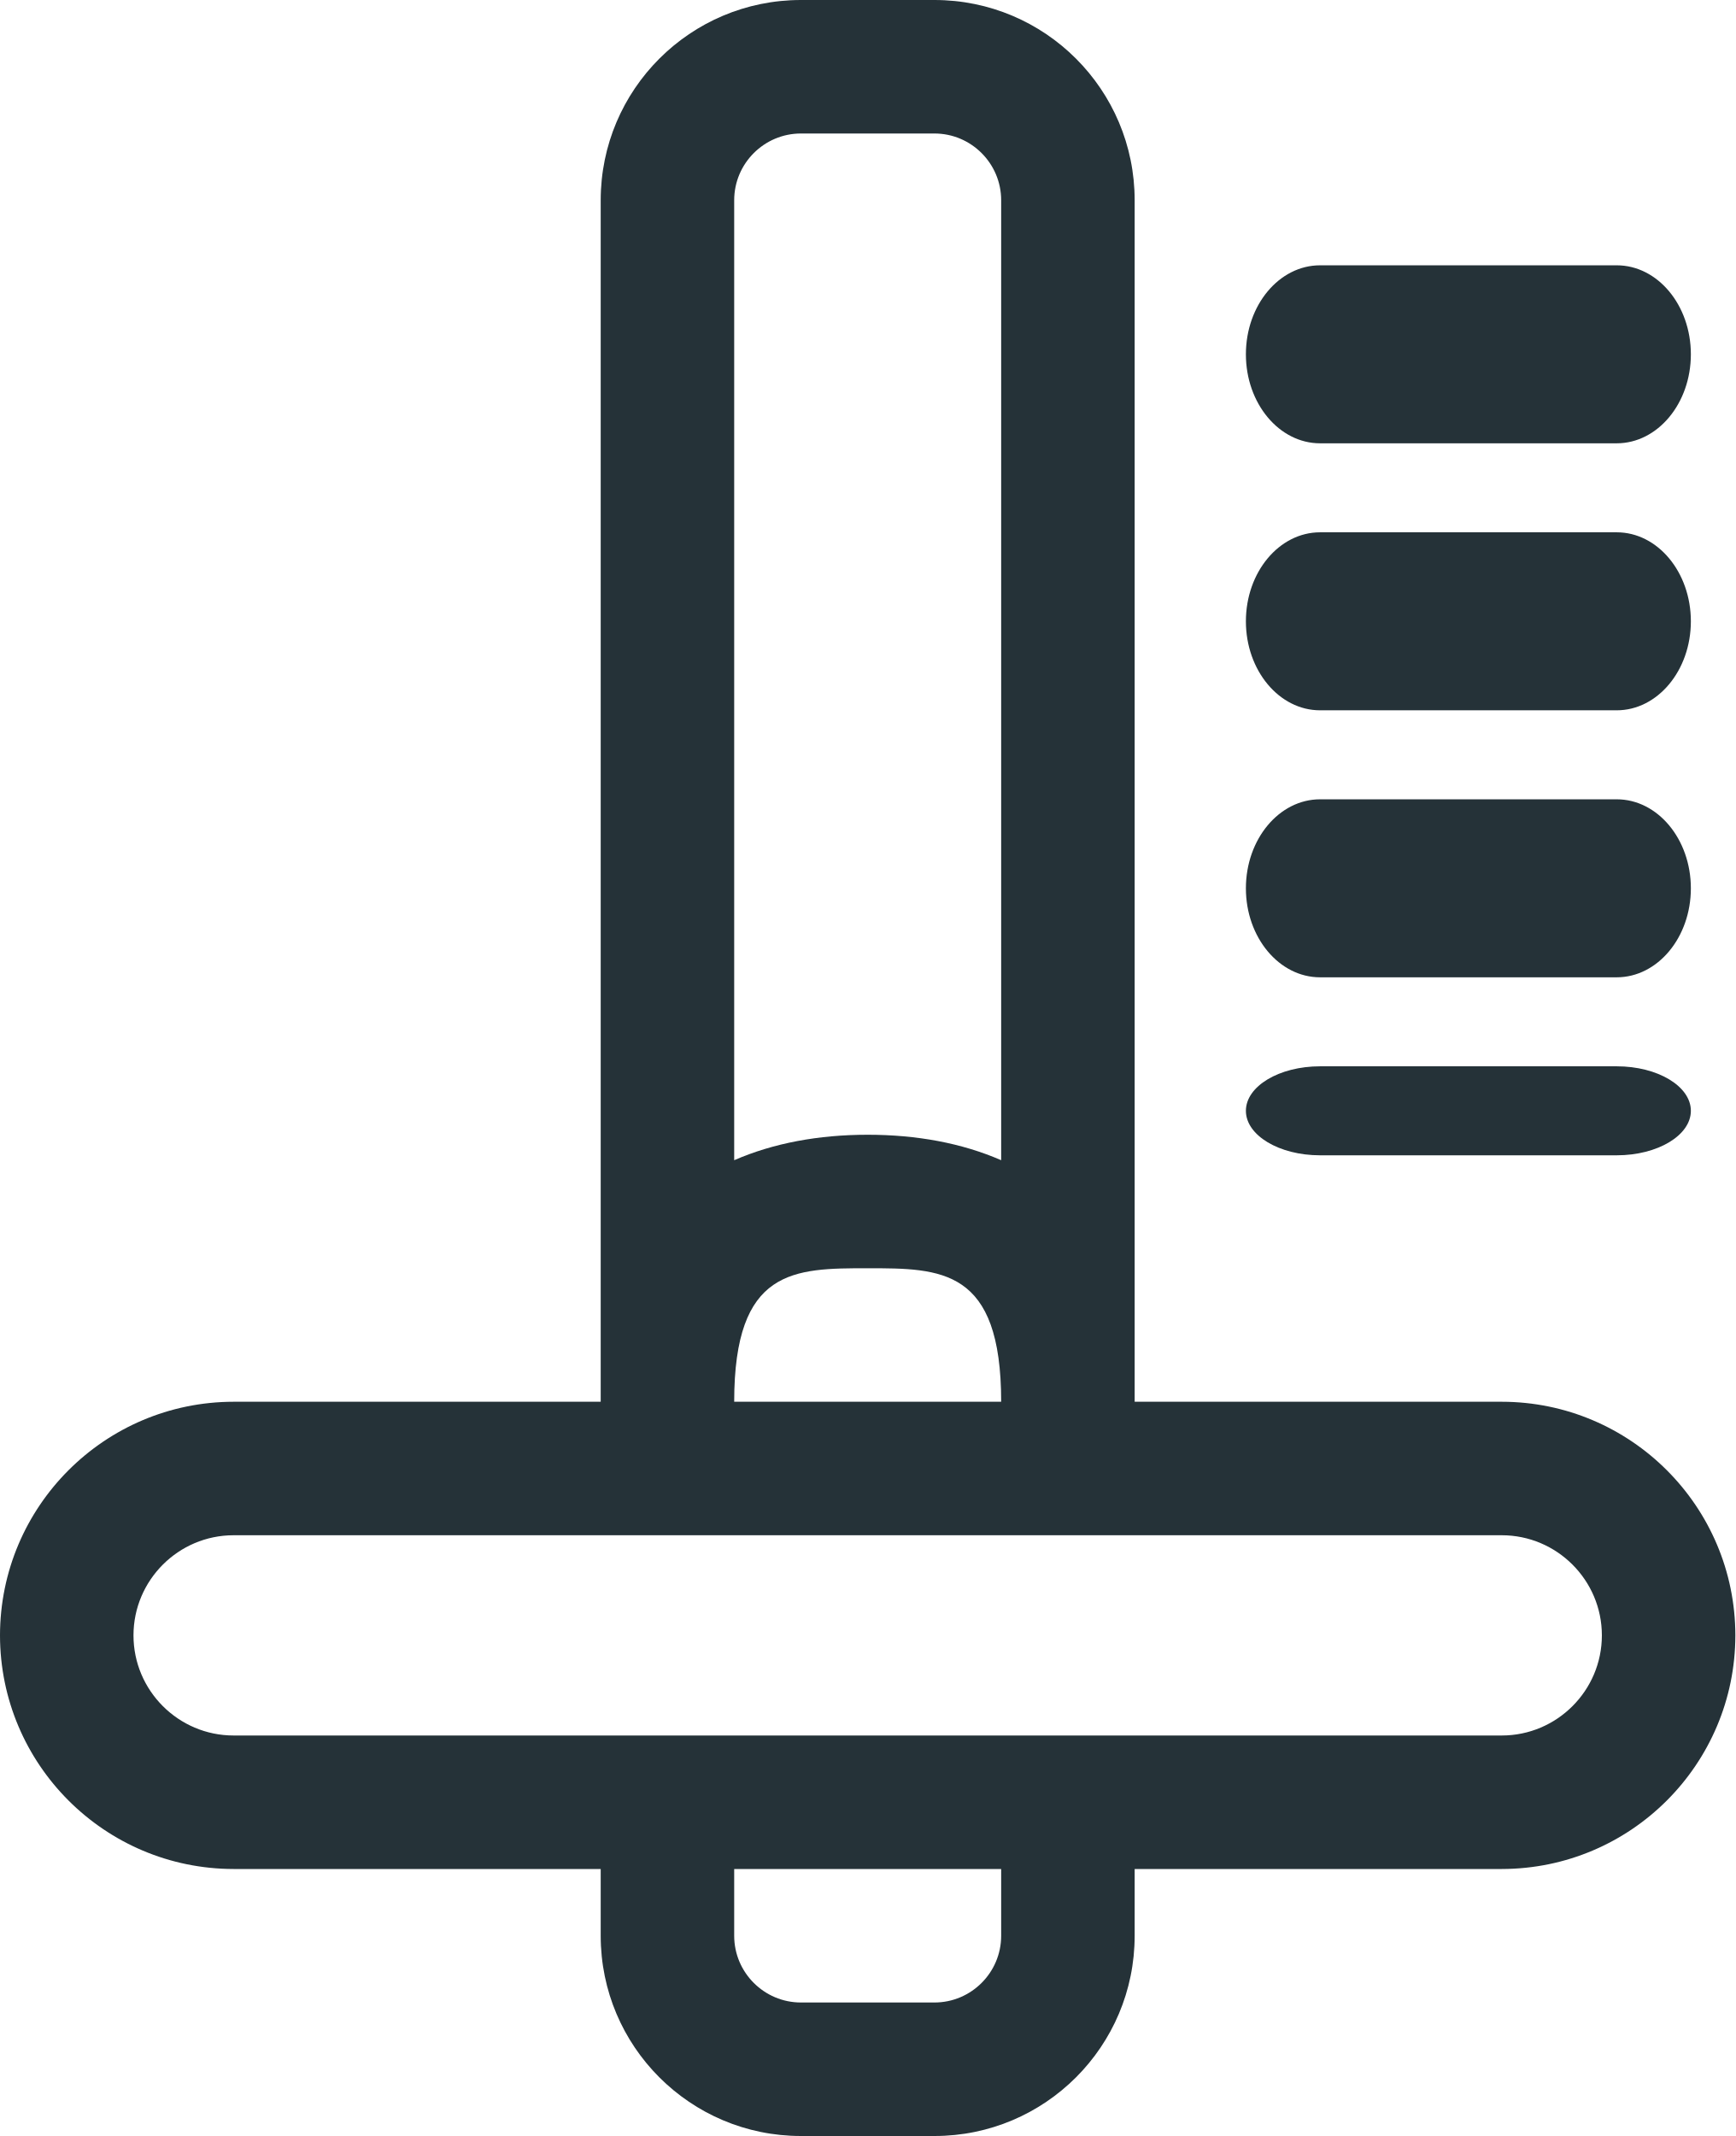
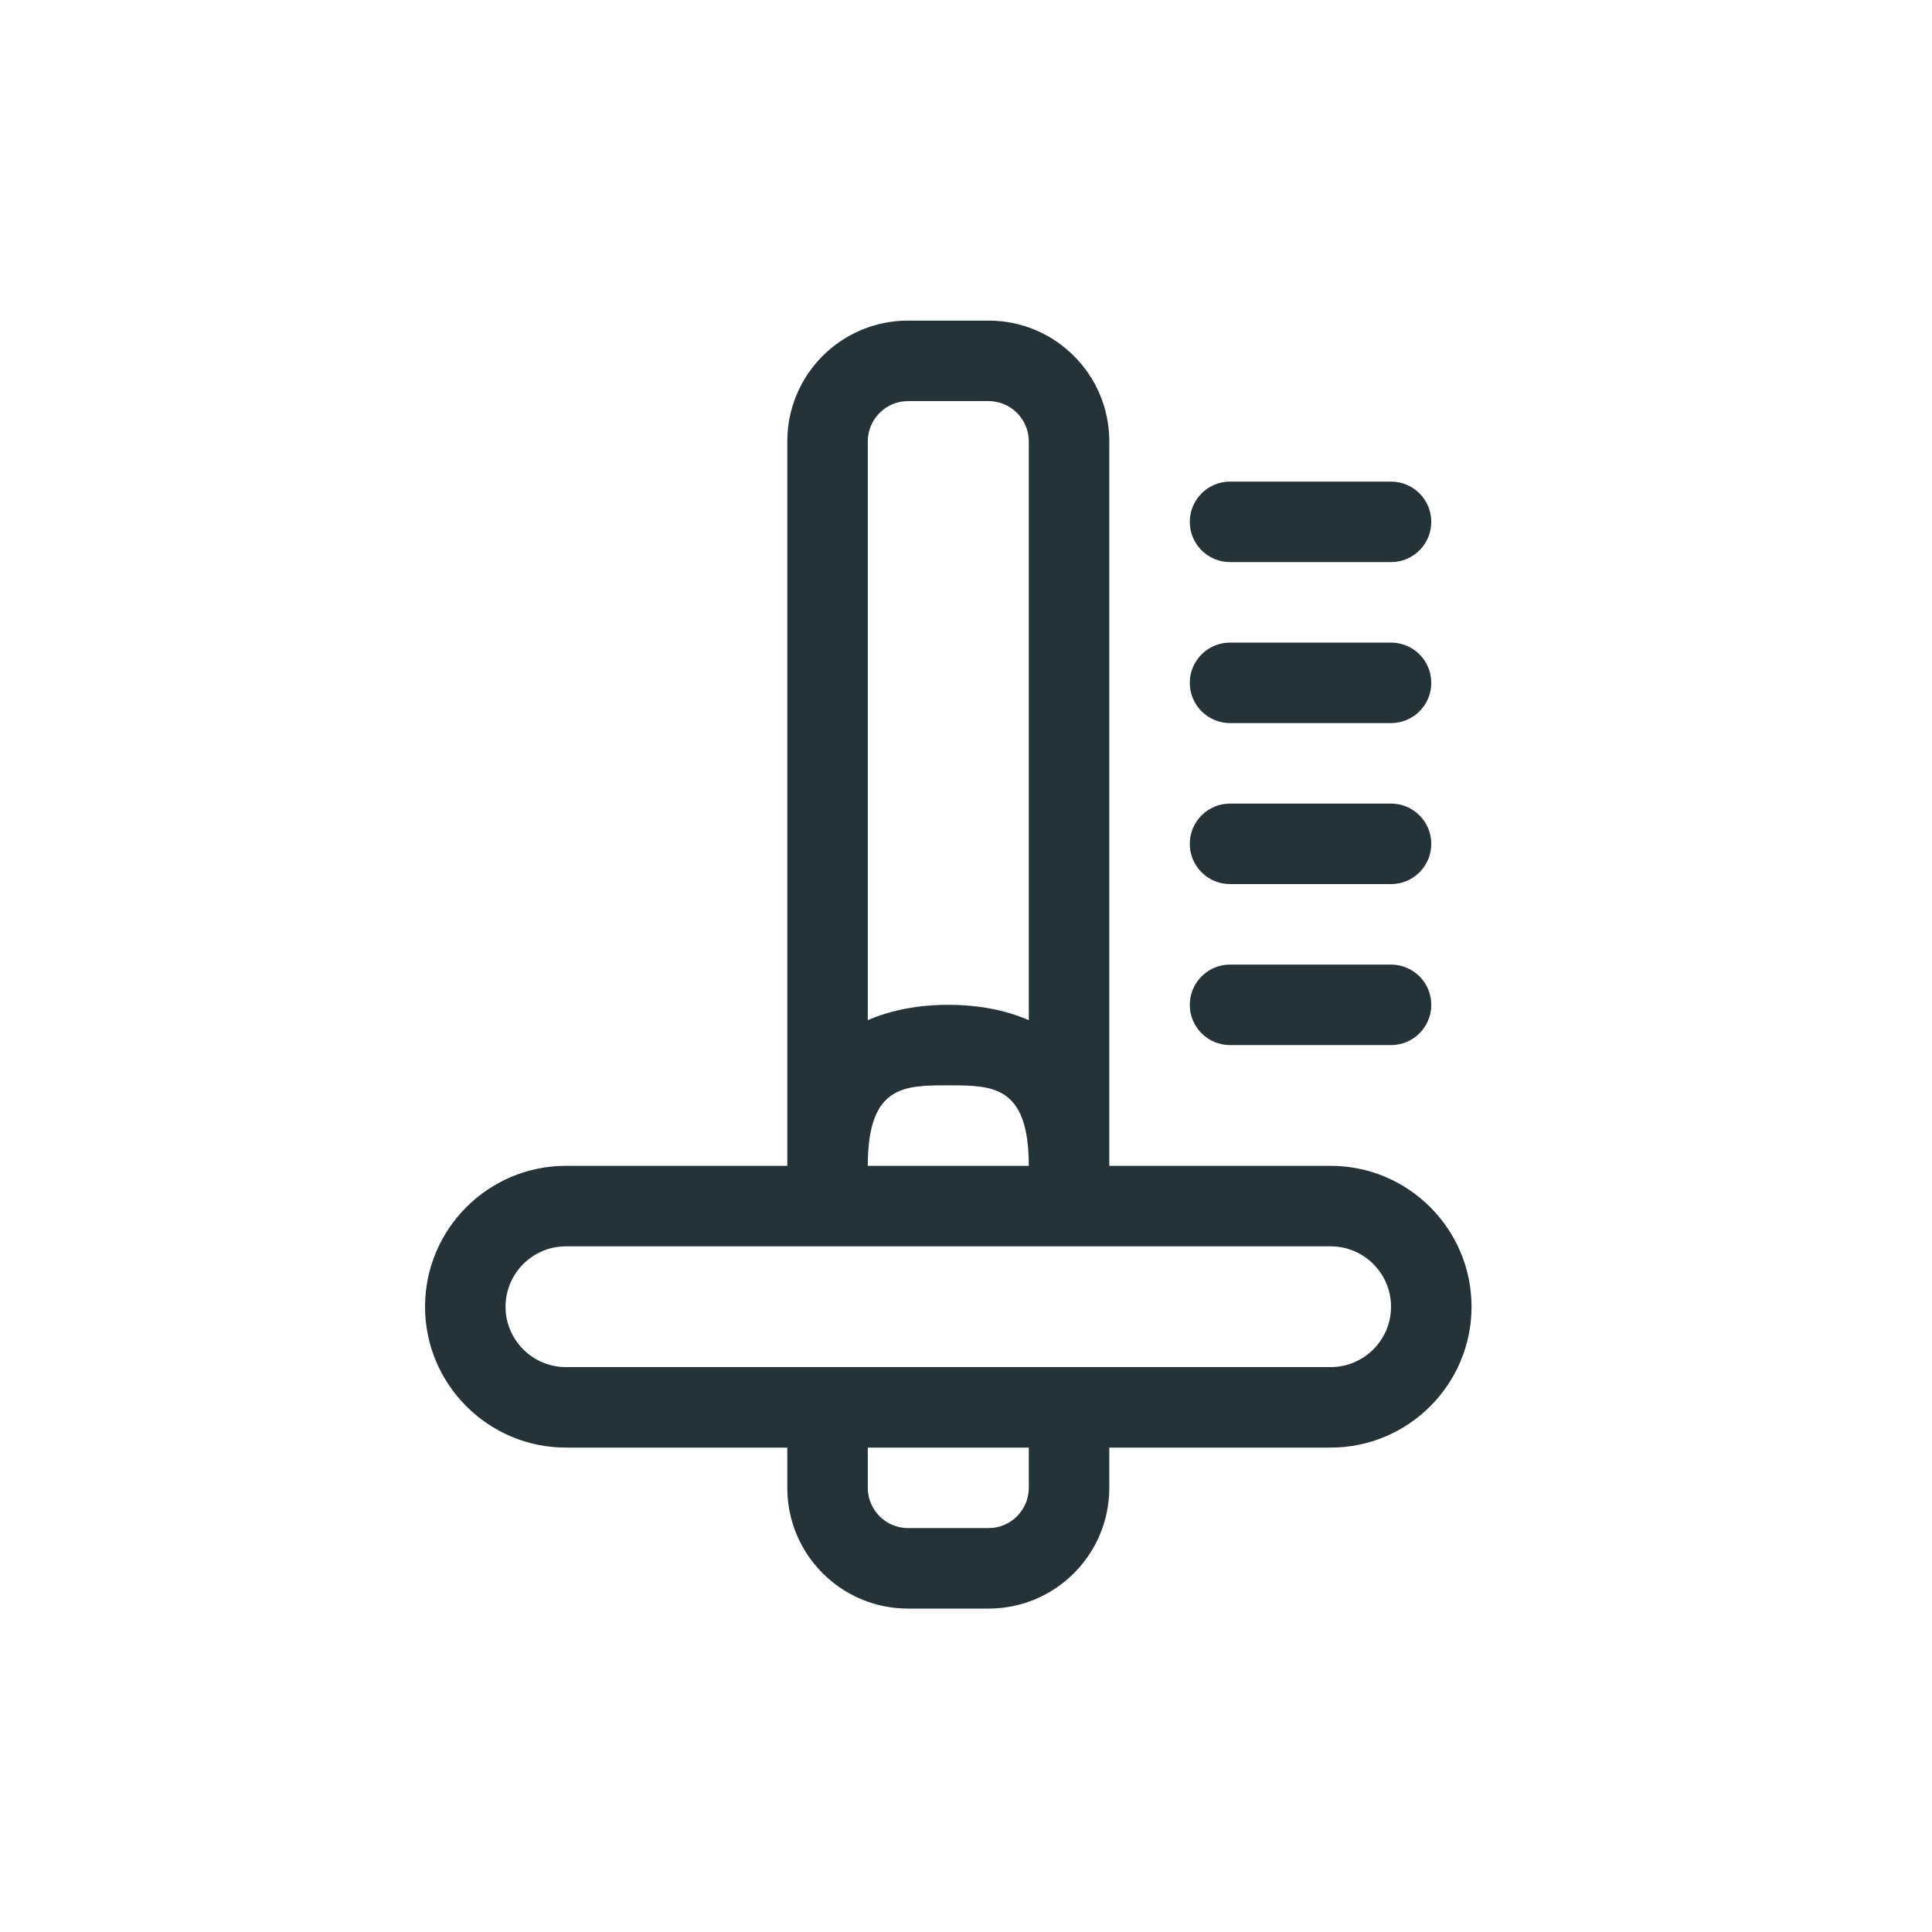
- <svg xmlns="http://www.w3.org/2000/svg" width="39" height="48" fill="none" viewBox="0 0 39 48">
-   <path fill-rule="evenodd" clip-rule="evenodd" d="M33.75 39H5.25C4.01 39 3 37.99 3 36.75s1.01-2.25 2.25-2.25h28.5c1.24 0 2.25 1.01 2.25 2.25S34.99 39 33.75 39zM22.5 43.5c0 .827-.673 1.5-1.5 1.5h-3c-.826 0-1.5-.673-1.5-1.5V42h6v1.5zm-3-15c1.655 0 3 0 3 3h-6c0-3 1.346-3 3-3zm-3-24c0-.827.674-1.5 1.5-1.5h3c.827 0 1.5.673 1.5 1.5v21.572c-.886-.386-1.902-.572-3-.572s-2.113.186-3 .572V4.5zm17.25 27H25.5v-27A4.5 4.5 0 0021 0h-3a4.5 4.5 0 00-4.5 4.5v27H5.25A5.256 5.256 0 000 36.75 5.256 5.256 0 005.25 42h8.25v1.5A4.5 4.5 0 0018 48h3a4.5 4.5 0 004.5-4.5V42h8.25A5.256 5.256 0 0039 36.75a5.256 5.256 0 00-5.25-5.25zM29.667 9.962h6.666c.92 0 1.667-.896 1.667-2s-.746-2-1.666-2h-6.667c-.92 0-1.667.896-1.667 2s.747 2 1.667 2z" fill="#253238" />
-   <path fill-rule="evenodd" clip-rule="evenodd" d="M29.667 15.962h6.666c.92 0 1.667-.896 1.667-2s-.746-2-1.666-2h-6.667c-.92 0-1.667.896-1.667 2s.747 2 1.667 2zM29.667 21.962h6.666c.92 0 1.667-.896 1.667-2s-.746-2-1.666-2h-6.667c-.92 0-1.667.896-1.667 2s.747 2 1.667 2zM29.667 25.962h6.666c.92 0 1.667-.448 1.667-1s-.746-1-1.666-1h-6.667c-.92 0-1.667.448-1.667 1s.747 1 1.667 1z" fill="#253238" />
+ <svg xmlns="http://www.w3.org/2000/svg" width="48" height="48" viewBox="0 0 48 48" fill="none">
+   <g id="Icons / Vertical Cars / Car gearbox automatic">
+     <g id="Vector">
+       <path fill-rule="evenodd" clip-rule="evenodd" d="M33.06 33.965H14.06C13.233 33.965 12.56 33.292 12.56 32.465C12.56 31.638 13.233 30.965 14.06 30.965H33.06C33.887 30.965 34.56 31.638 34.56 32.465C34.56 33.292 33.887 33.965 33.06 33.965ZM25.56 36.965C25.56 37.516 25.111 37.965 24.56 37.965H22.56C22.009 37.965 21.56 37.516 21.56 36.965V35.965H25.56V36.965ZM23.56 26.965C24.663 26.965 25.56 26.965 25.56 28.965H21.56C21.56 26.965 22.457 26.965 23.56 26.965ZM21.56 10.965C21.56 10.414 22.009 9.965 22.56 9.965H24.56C25.111 9.965 25.56 10.414 25.56 10.965V25.346C24.969 25.089 24.292 24.965 23.56 24.965C22.828 24.965 22.151 25.089 21.56 25.346V10.965ZM33.06 28.965H27.56V10.965C27.56 9.308 26.217 7.965 24.56 7.965H22.56C20.903 7.965 19.56 9.308 19.56 10.965V28.965H14.06C12.13 28.965 10.56 30.535 10.56 32.465C10.56 34.395 12.13 35.965 14.06 35.965H19.56V36.965C19.56 38.622 20.903 39.965 22.56 39.965H24.56C26.217 39.965 27.56 38.622 27.56 36.965V35.965H33.06C34.99 35.965 36.56 34.395 36.56 32.465C36.56 30.535 34.99 28.965 33.06 28.965Z" fill="#253238" />
+       <path fill-rule="evenodd" clip-rule="evenodd" d="M30.56 13.965H34.56C35.112 13.965 35.56 13.517 35.56 12.965C35.56 12.413 35.112 11.965 34.56 11.965H30.56C30.008 11.965 29.56 12.413 29.56 12.965C29.56 13.517 30.008 13.965 30.56 13.965Z" fill="#253238" />
+       <path fill-rule="evenodd" clip-rule="evenodd" d="M30.56 17.965H34.56C35.112 17.965 35.56 17.517 35.56 16.965C35.56 16.413 35.112 15.965 34.56 15.965H30.56C30.008 15.965 29.56 16.413 29.56 16.965C29.56 17.517 30.008 17.965 30.56 17.965Z" fill="#253238" />
+       <path fill-rule="evenodd" clip-rule="evenodd" d="M30.56 21.965H34.56C35.112 21.965 35.56 21.517 35.56 20.965C35.56 20.413 35.112 19.965 34.56 19.965H30.56C30.008 19.965 29.56 20.413 29.56 20.965C29.56 21.517 30.008 21.965 30.56 21.965Z" fill="#253238" />
+       <path fill-rule="evenodd" clip-rule="evenodd" d="M30.56 25.965H34.56C35.112 25.965 35.56 25.517 35.56 24.965C35.56 24.413 35.112 23.965 34.56 23.965H30.56C30.008 23.965 29.56 24.413 29.56 24.965C29.56 25.517 30.008 25.965 30.56 25.965Z" fill="#253238" />
+     </g>
+   </g>
</svg>
